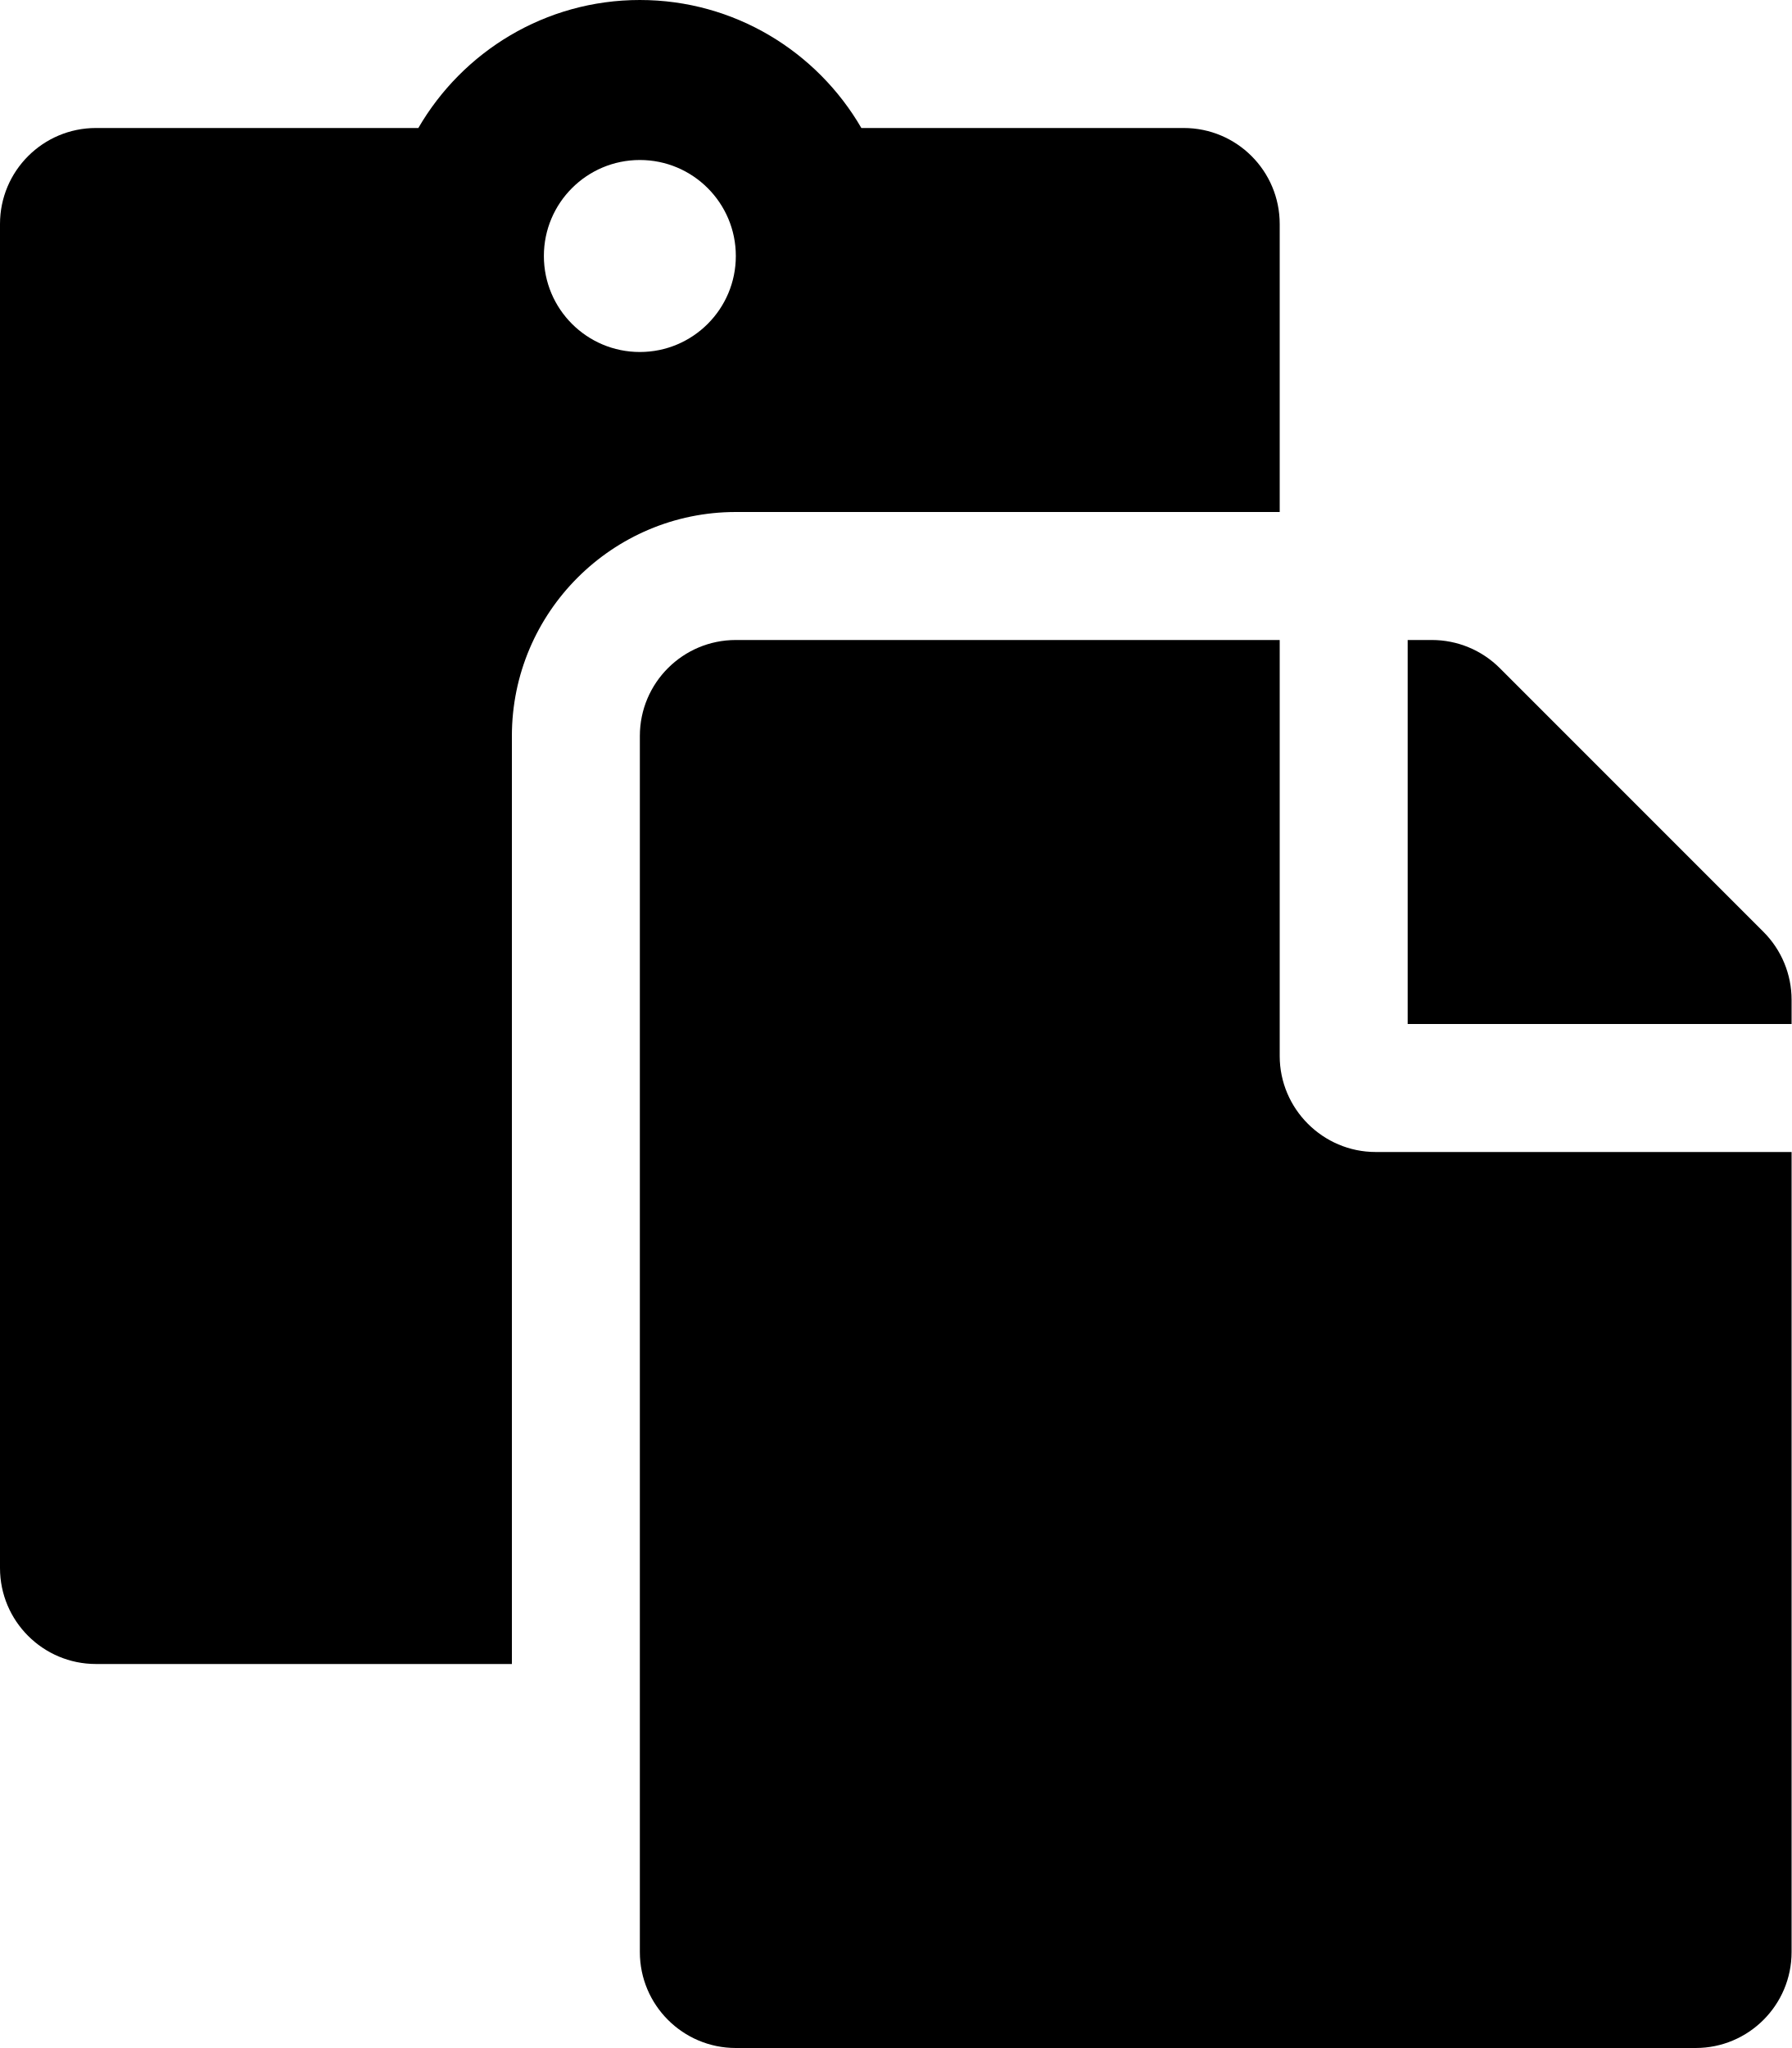
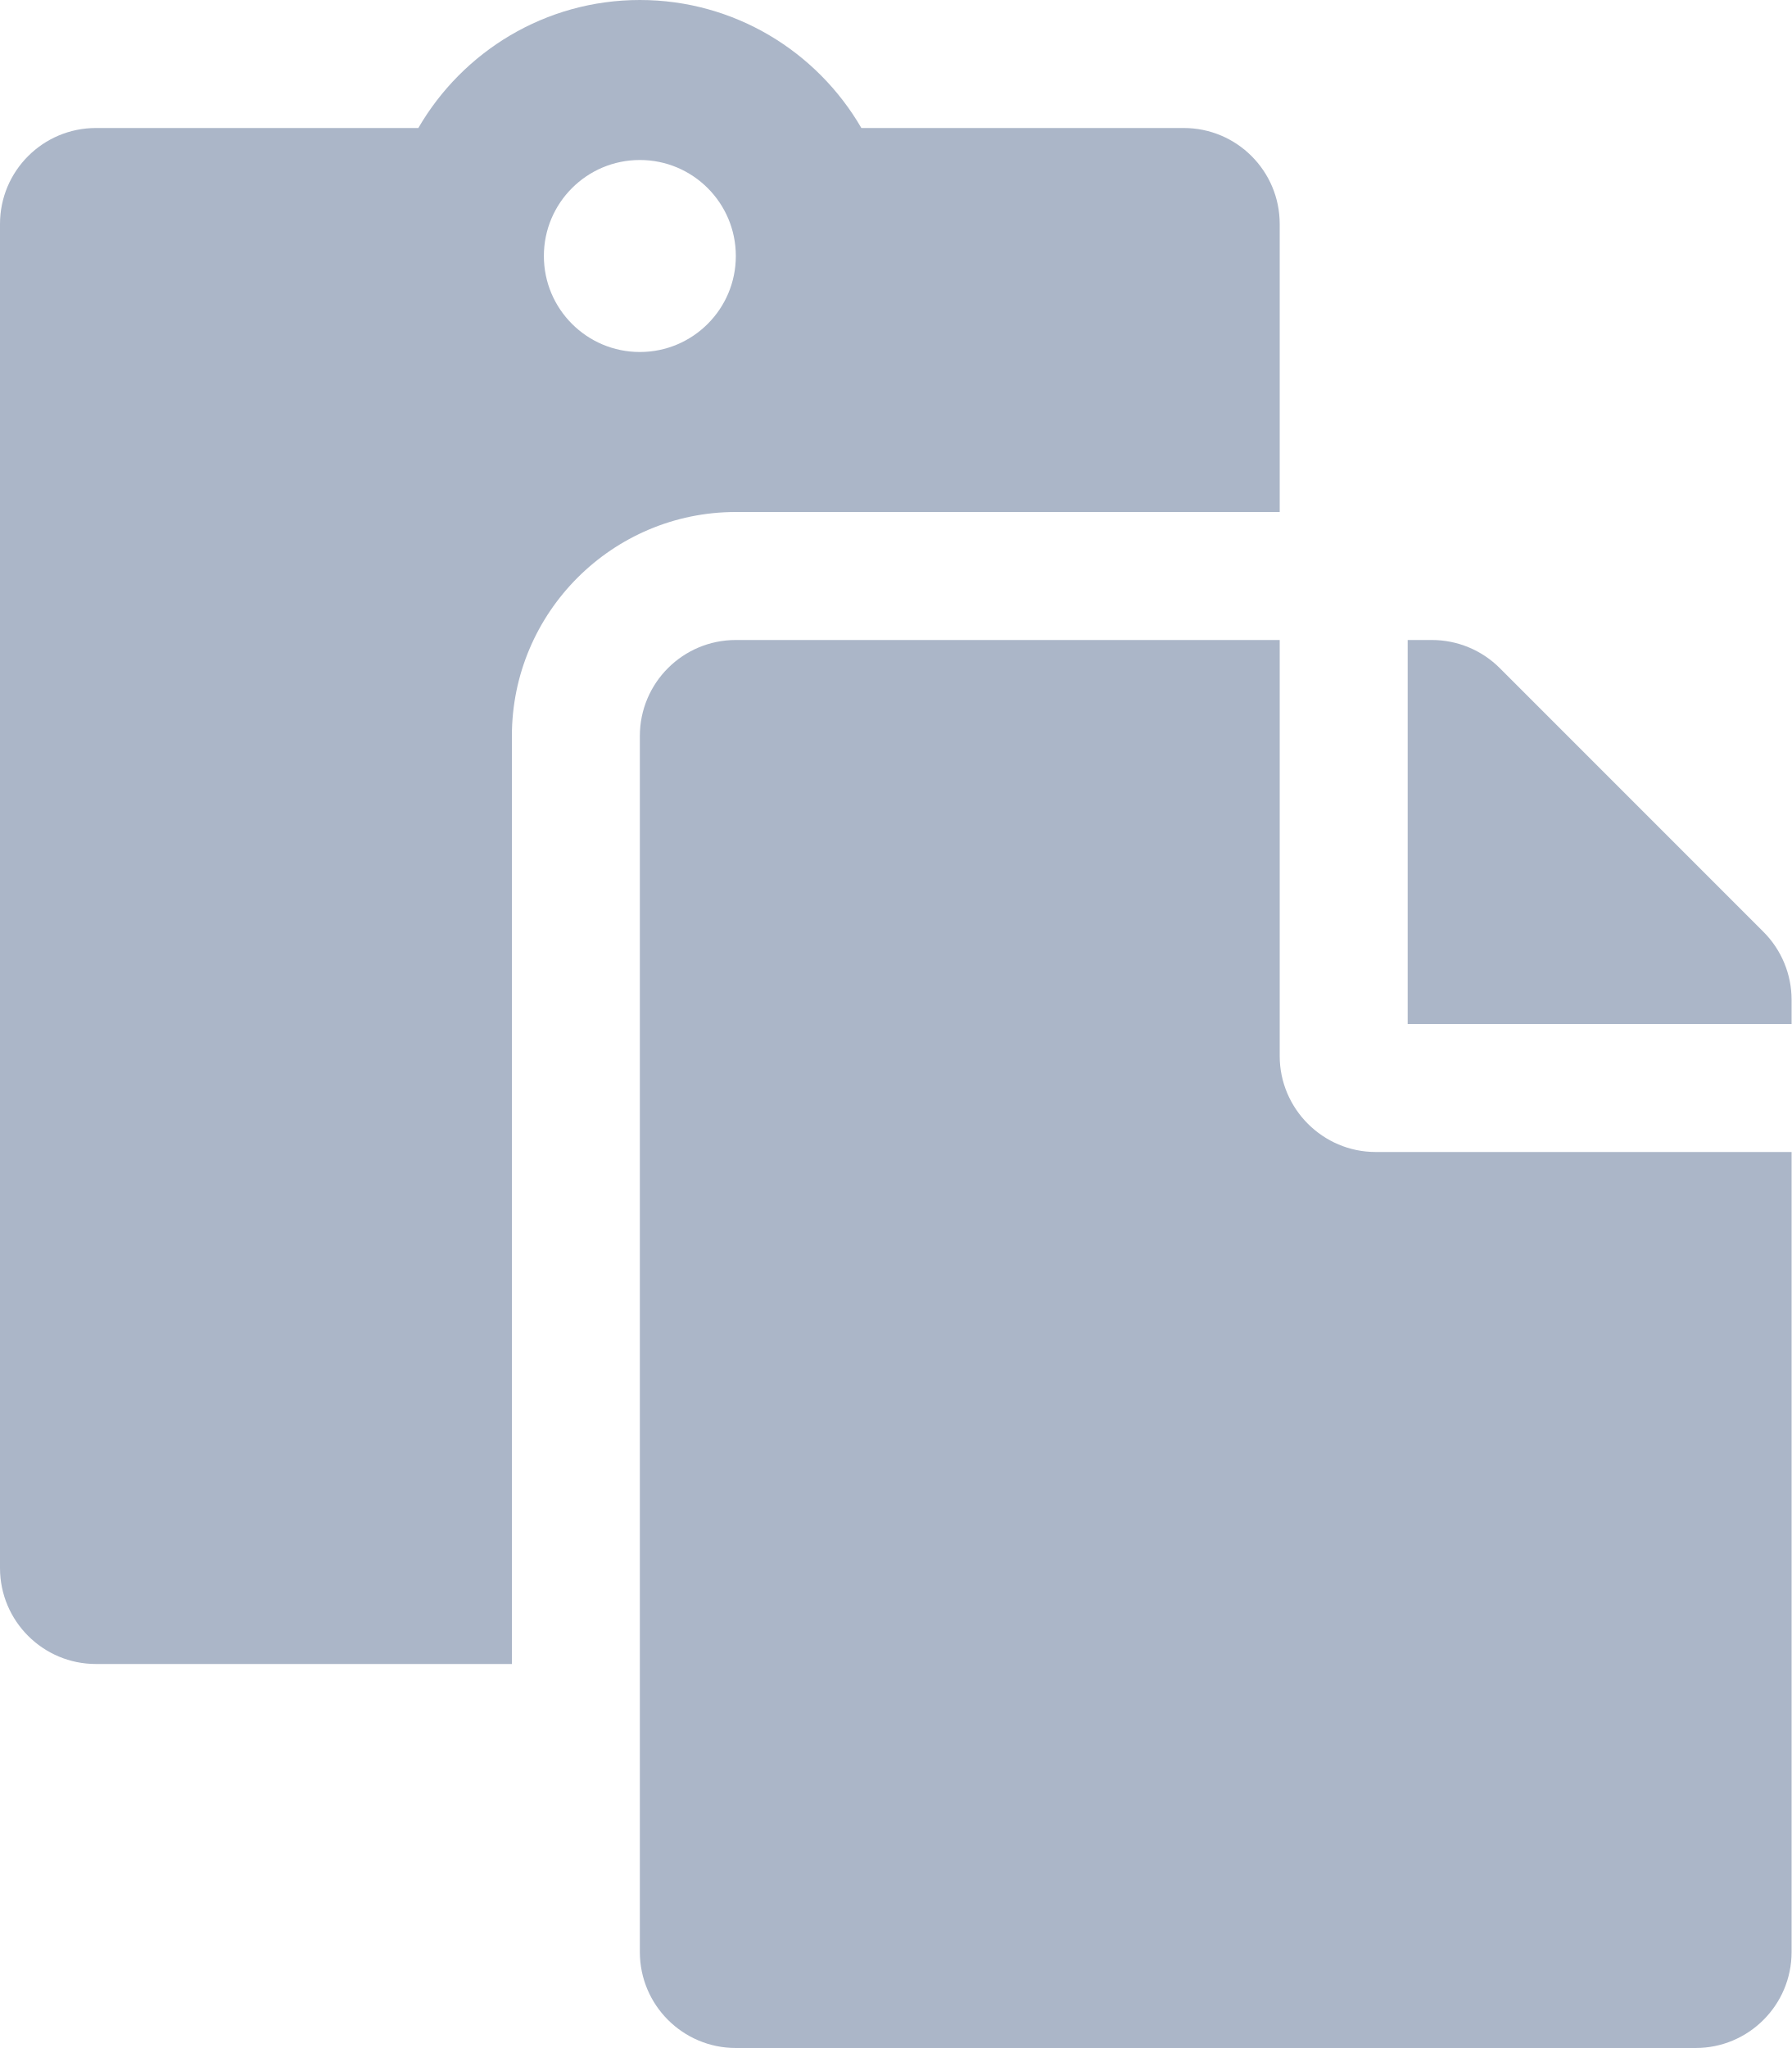
<svg xmlns="http://www.w3.org/2000/svg" aria-hidden="true" data-prefix="fas" data-icon="paste" class="svg-inline--fa fa-paste fa-w-14" role="img" viewBox="0 0 448 512">
-   <path fill="currentColor" d="M128 184c0-30.879 25.122-56 56-56h136V56c0-13.255-10.745-24-24-24h-80.61C204.306 12.89 183.637 0 160 0s-44.306 12.89-55.39 32H24C10.745 32 0 42.745 0 56v336c0 13.255 10.745 24 24 24h104V184zm32-144c13.255 0 24 10.745 24 24s-10.745 24-24 24-24-10.745-24-24 10.745-24 24-24zm184 248h104v200c0 13.255-10.745 24-24 24H184c-13.255 0-24-10.745-24-24V184c0-13.255 10.745-24 24-24h136v104c0 13.2 10.8 24 24 24zm104-38.059V256h-96v-96h6.059a24 24 0 0 1 16.97 7.029l65.941 65.941a24.002 24.002 0 0 1 7.03 16.971z" />
+   <path fill="#ABB6C8" d="M128 184c0-30.879 25.122-56 56-56h136V56c0-13.255-10.745-24-24-24h-80.61C204.306 12.89 183.637 0 160 0s-44.306 12.89-55.39 32H24C10.745 32 0 42.745 0 56v336c0 13.255 10.745 24 24 24h104V184zm32-144c13.255 0 24 10.745 24 24s-10.745 24-24 24-24-10.745-24-24 10.745-24 24-24zm184 248h104v200c0 13.255-10.745 24-24 24H184c-13.255 0-24-10.745-24-24V184c0-13.255 10.745-24 24-24h136v104c0 13.2 10.8 24 24 24zm104-38.059V256h-96v-96h6.059a24 24 0 0 1 16.97 7.029l65.941 65.941a24.002 24.002 0 0 1 7.03 16.971z" />
</svg>
